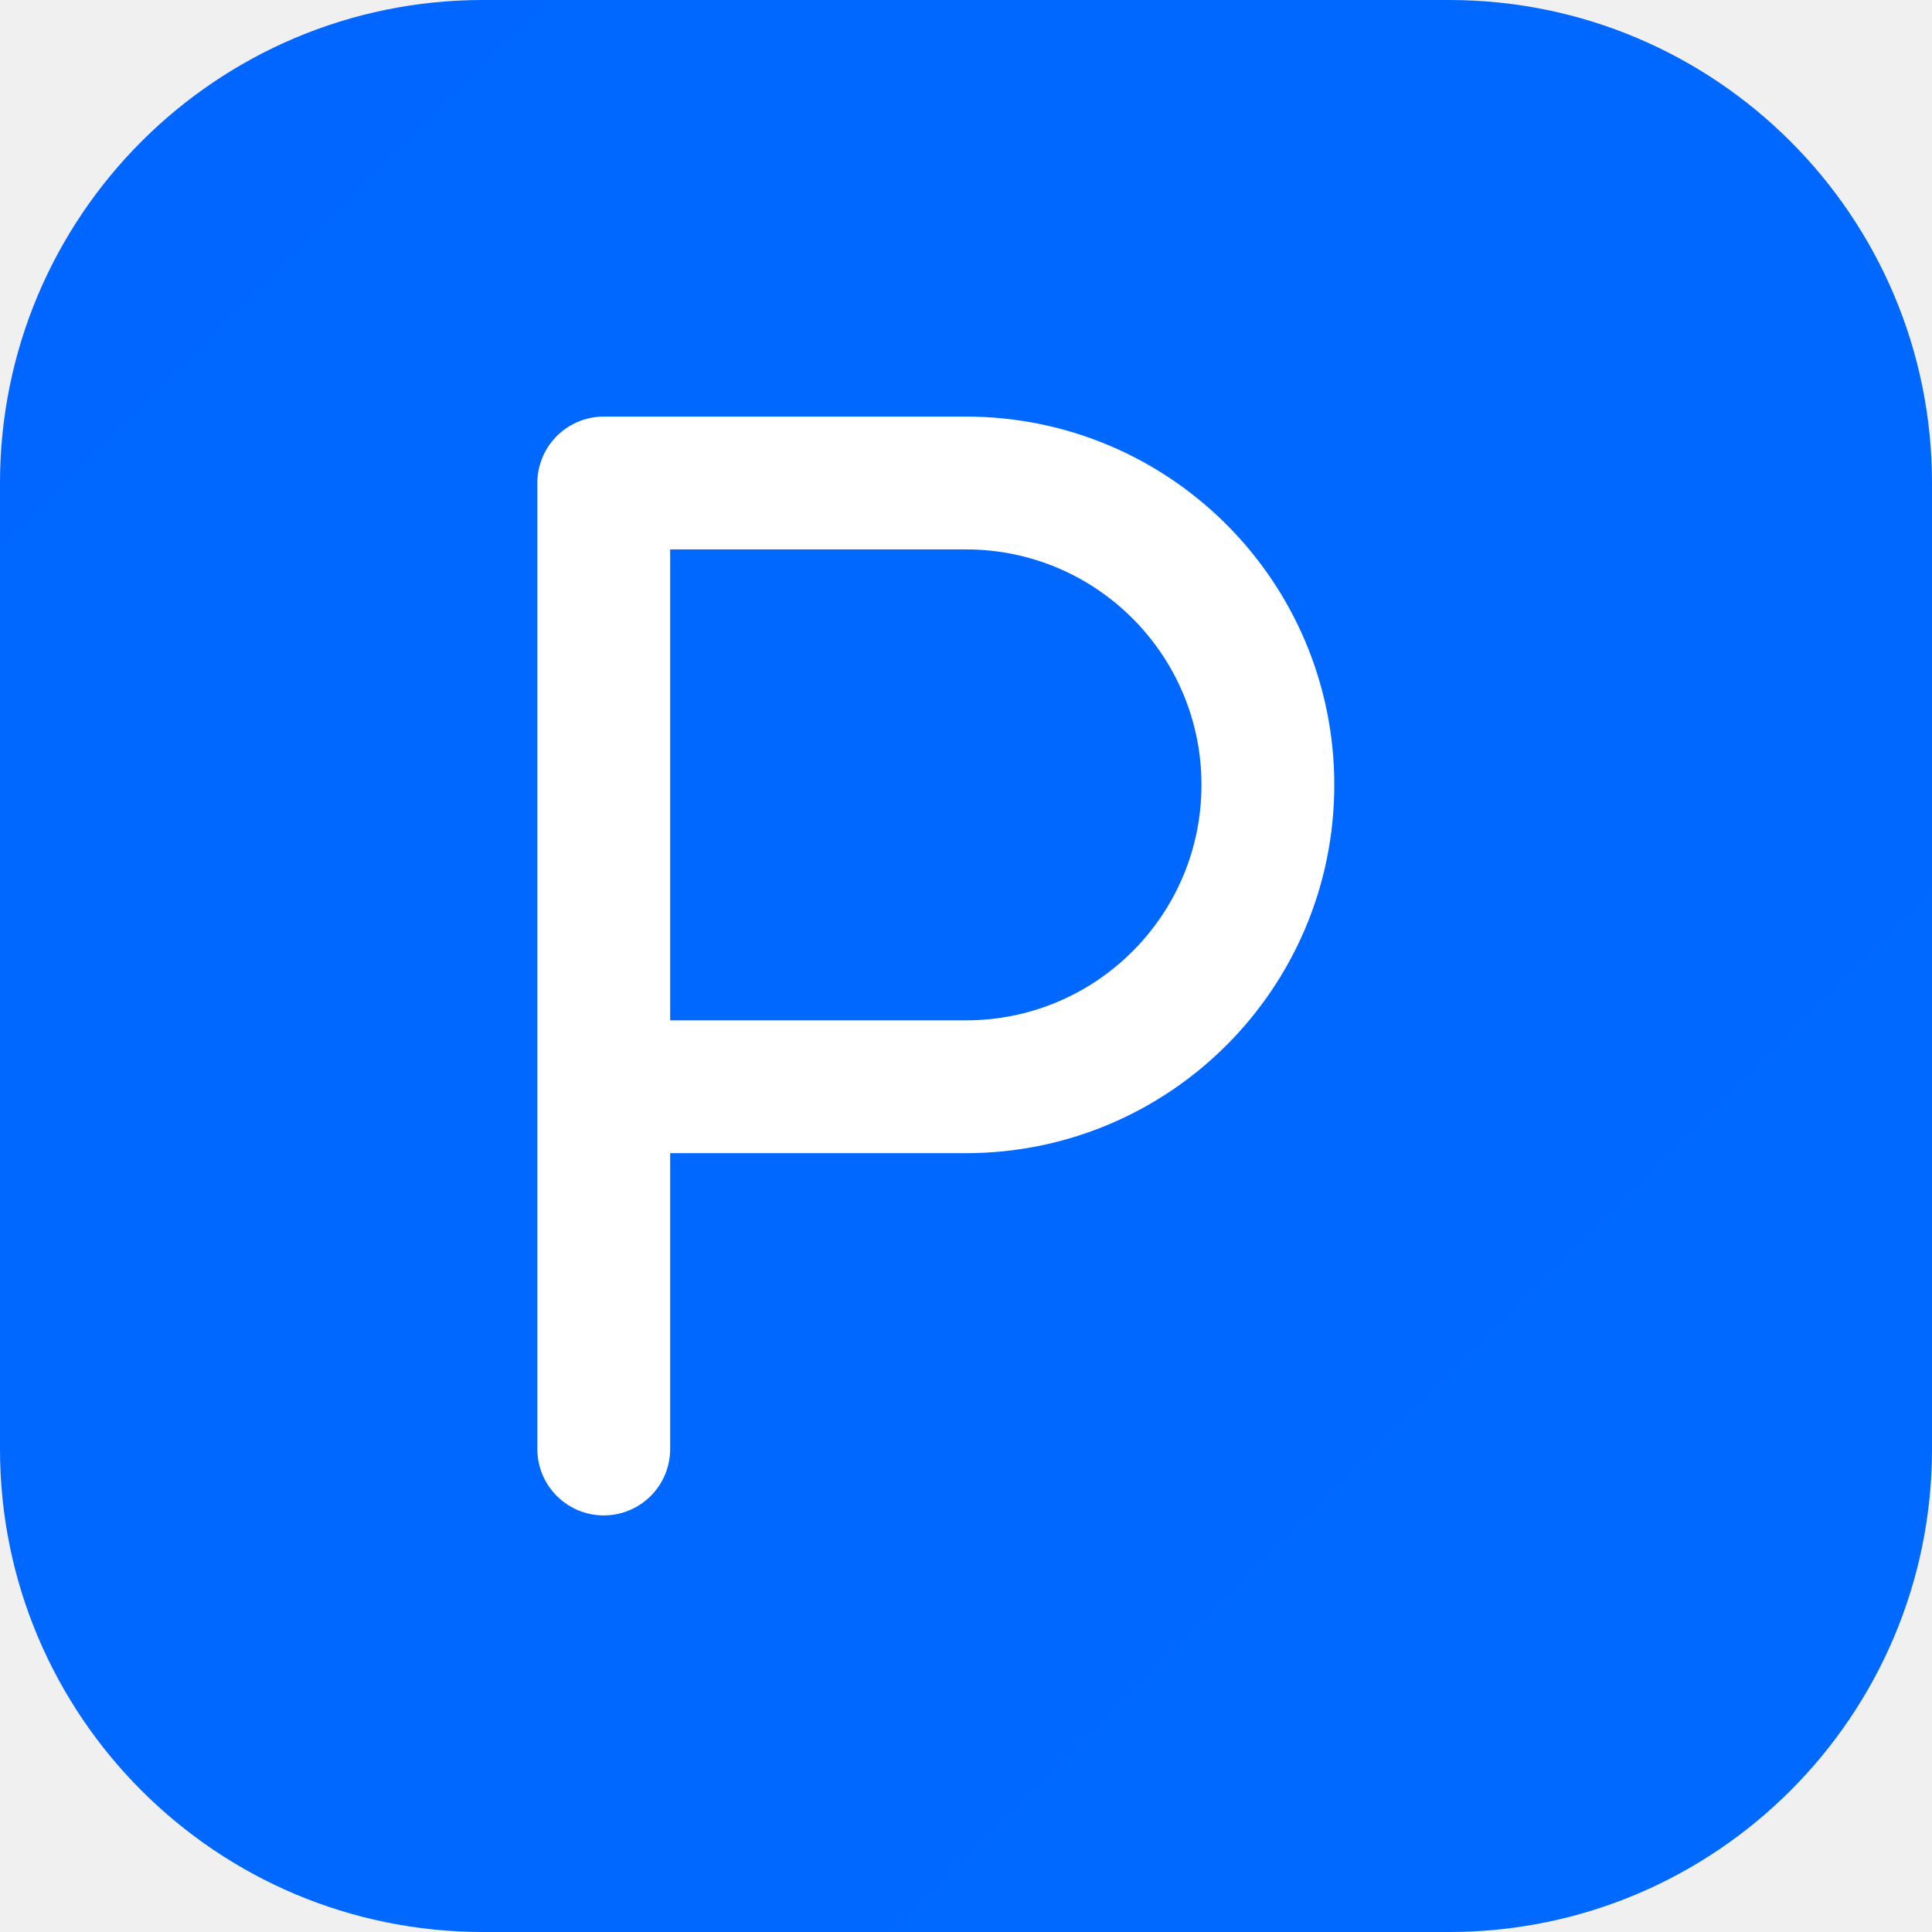
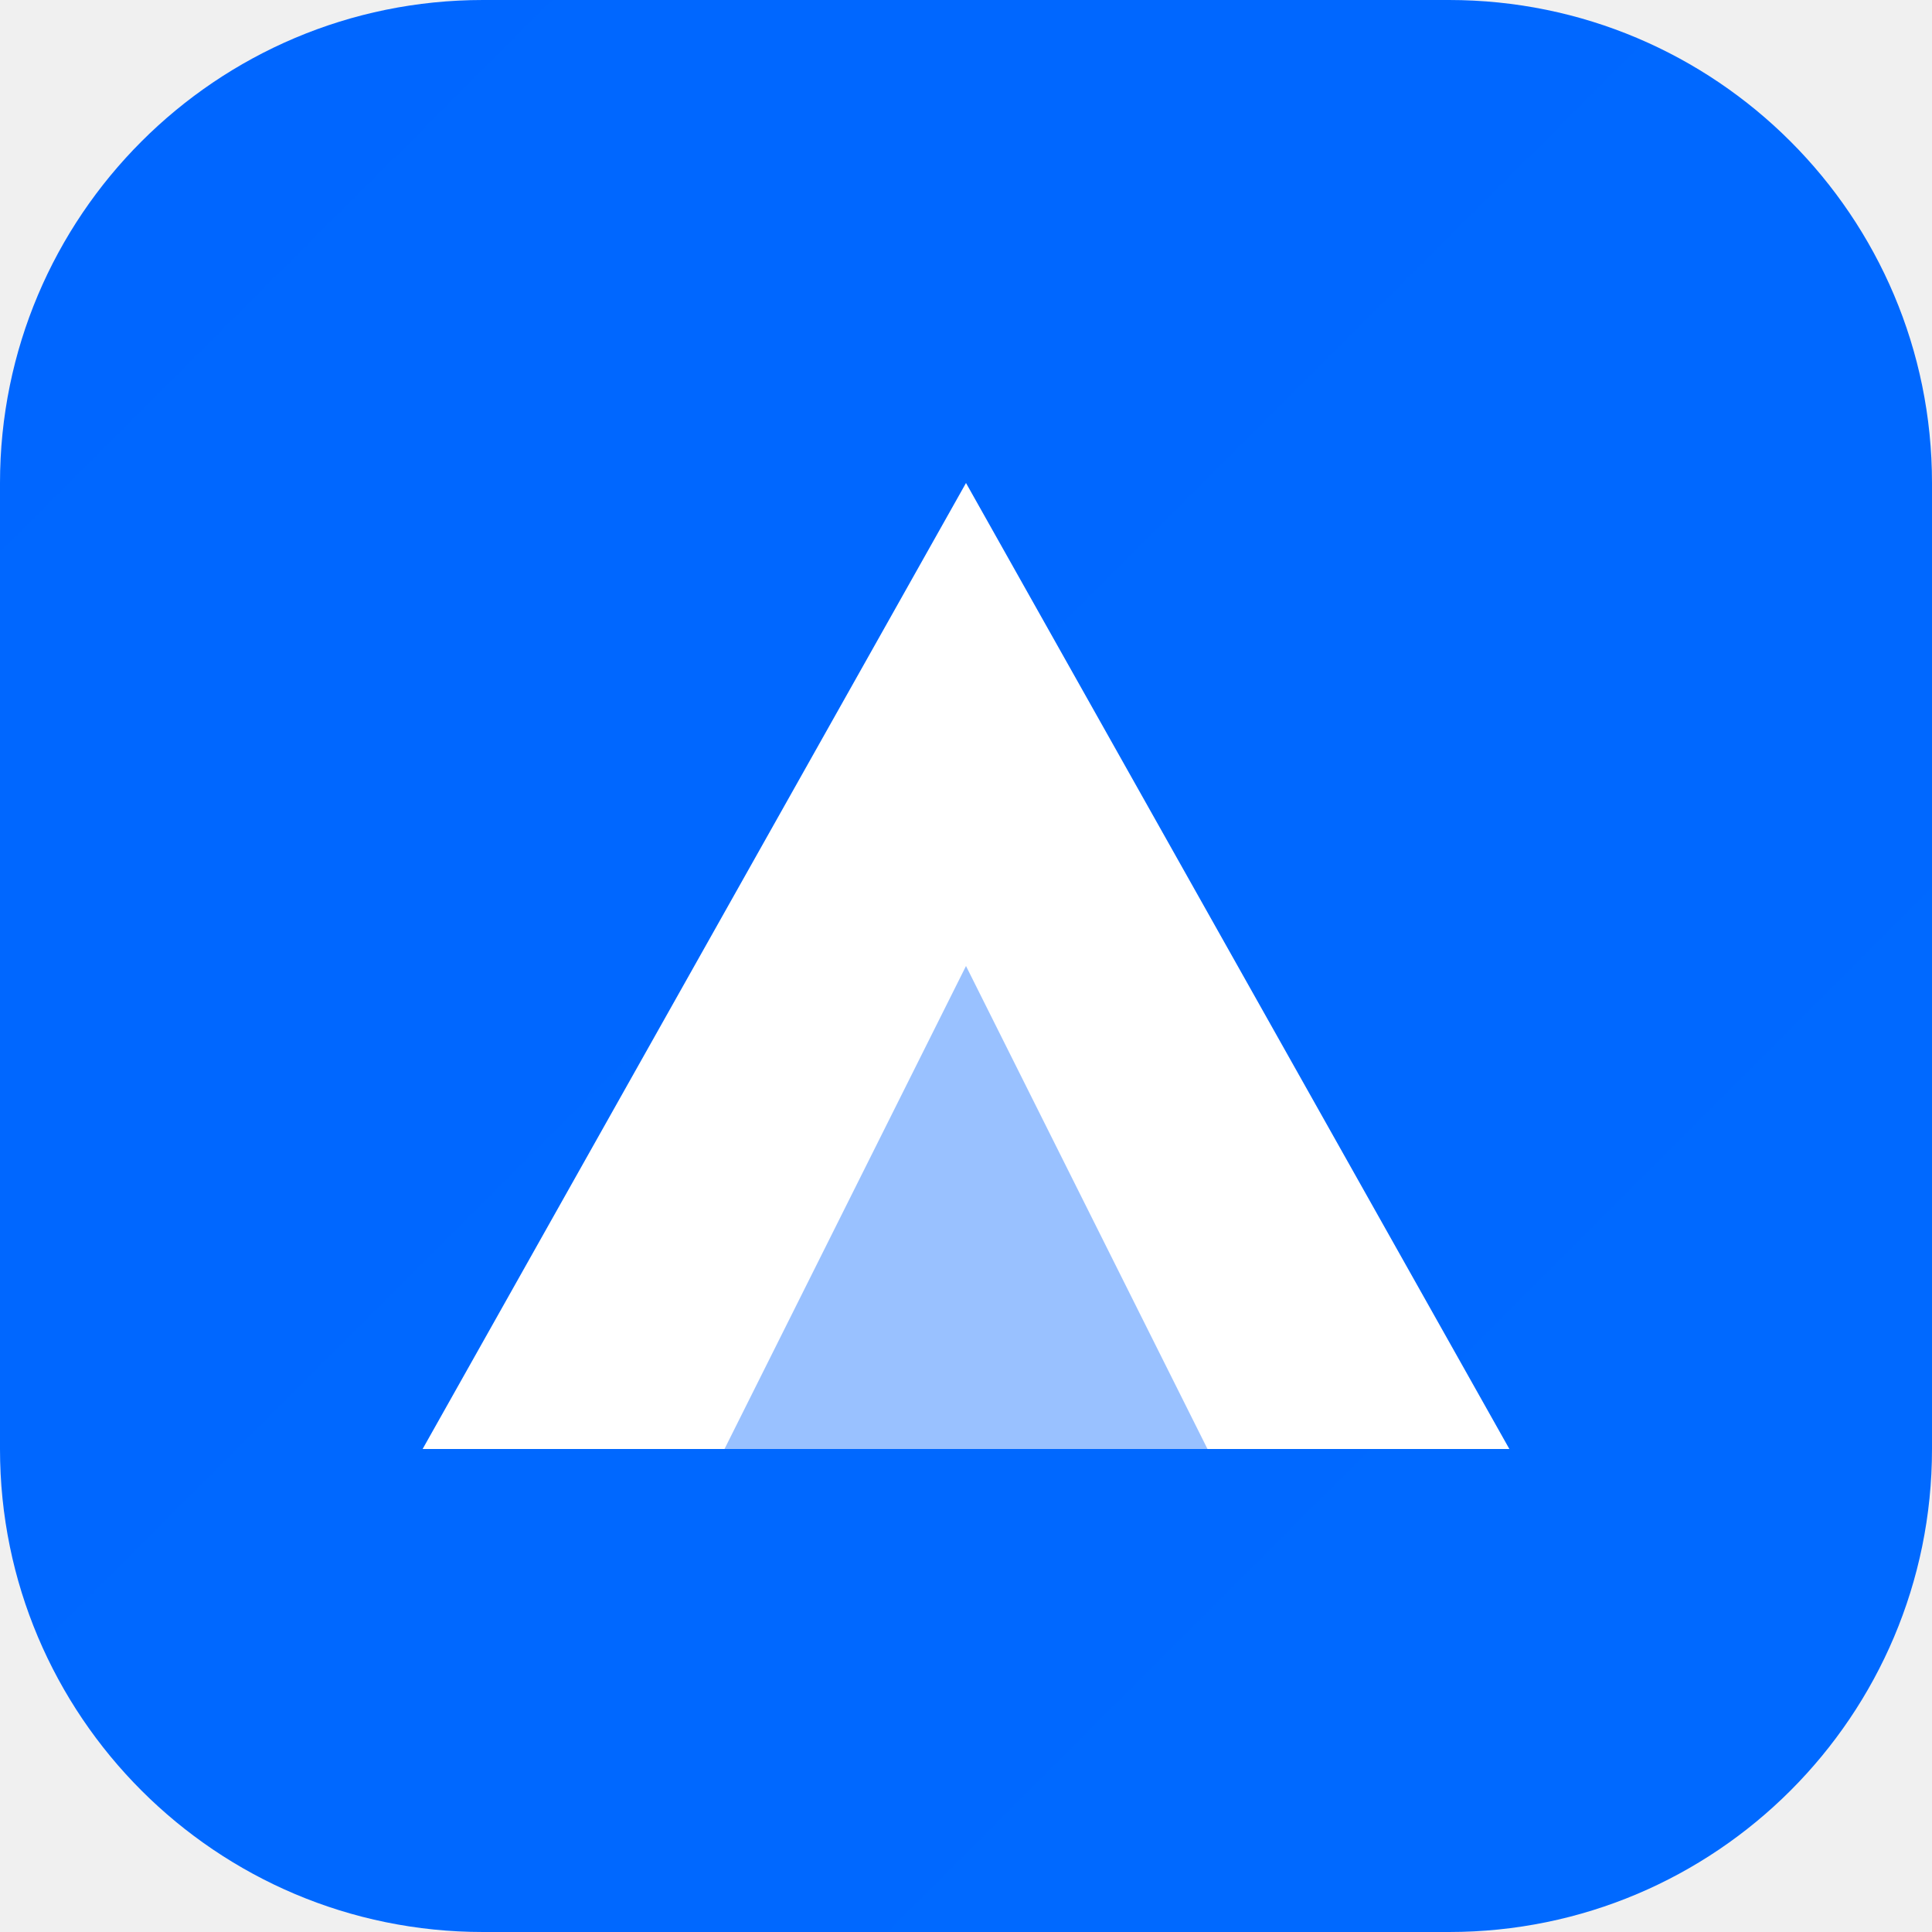
<svg xmlns="http://www.w3.org/2000/svg" viewBox="0 0 32 32">
  <defs>
    <linearGradient id="g" x1="0" y1="0" x2="32" y2="32">
      <stop stop-color="#0066FF" />
      <stop offset="1" stop-color="#00D4FF" />
    </linearGradient>
  </defs>
  <rect width="32" height="32" rx="8" fill="url(#g)" />
-   <path d="M10 24V8h6a5 5 0 0 1 0 10h-6" stroke="#fff" stroke-width="2.2" stroke-linecap="round" stroke-linejoin="round" fill="none" />
+   <path d="M7 24L16 8L25 24H7Z" fill="#fff" />
+   <path d="M12 24L16 16L20 24H12Z" fill="rgba(0,102,255,0.4)" />
</svg>
